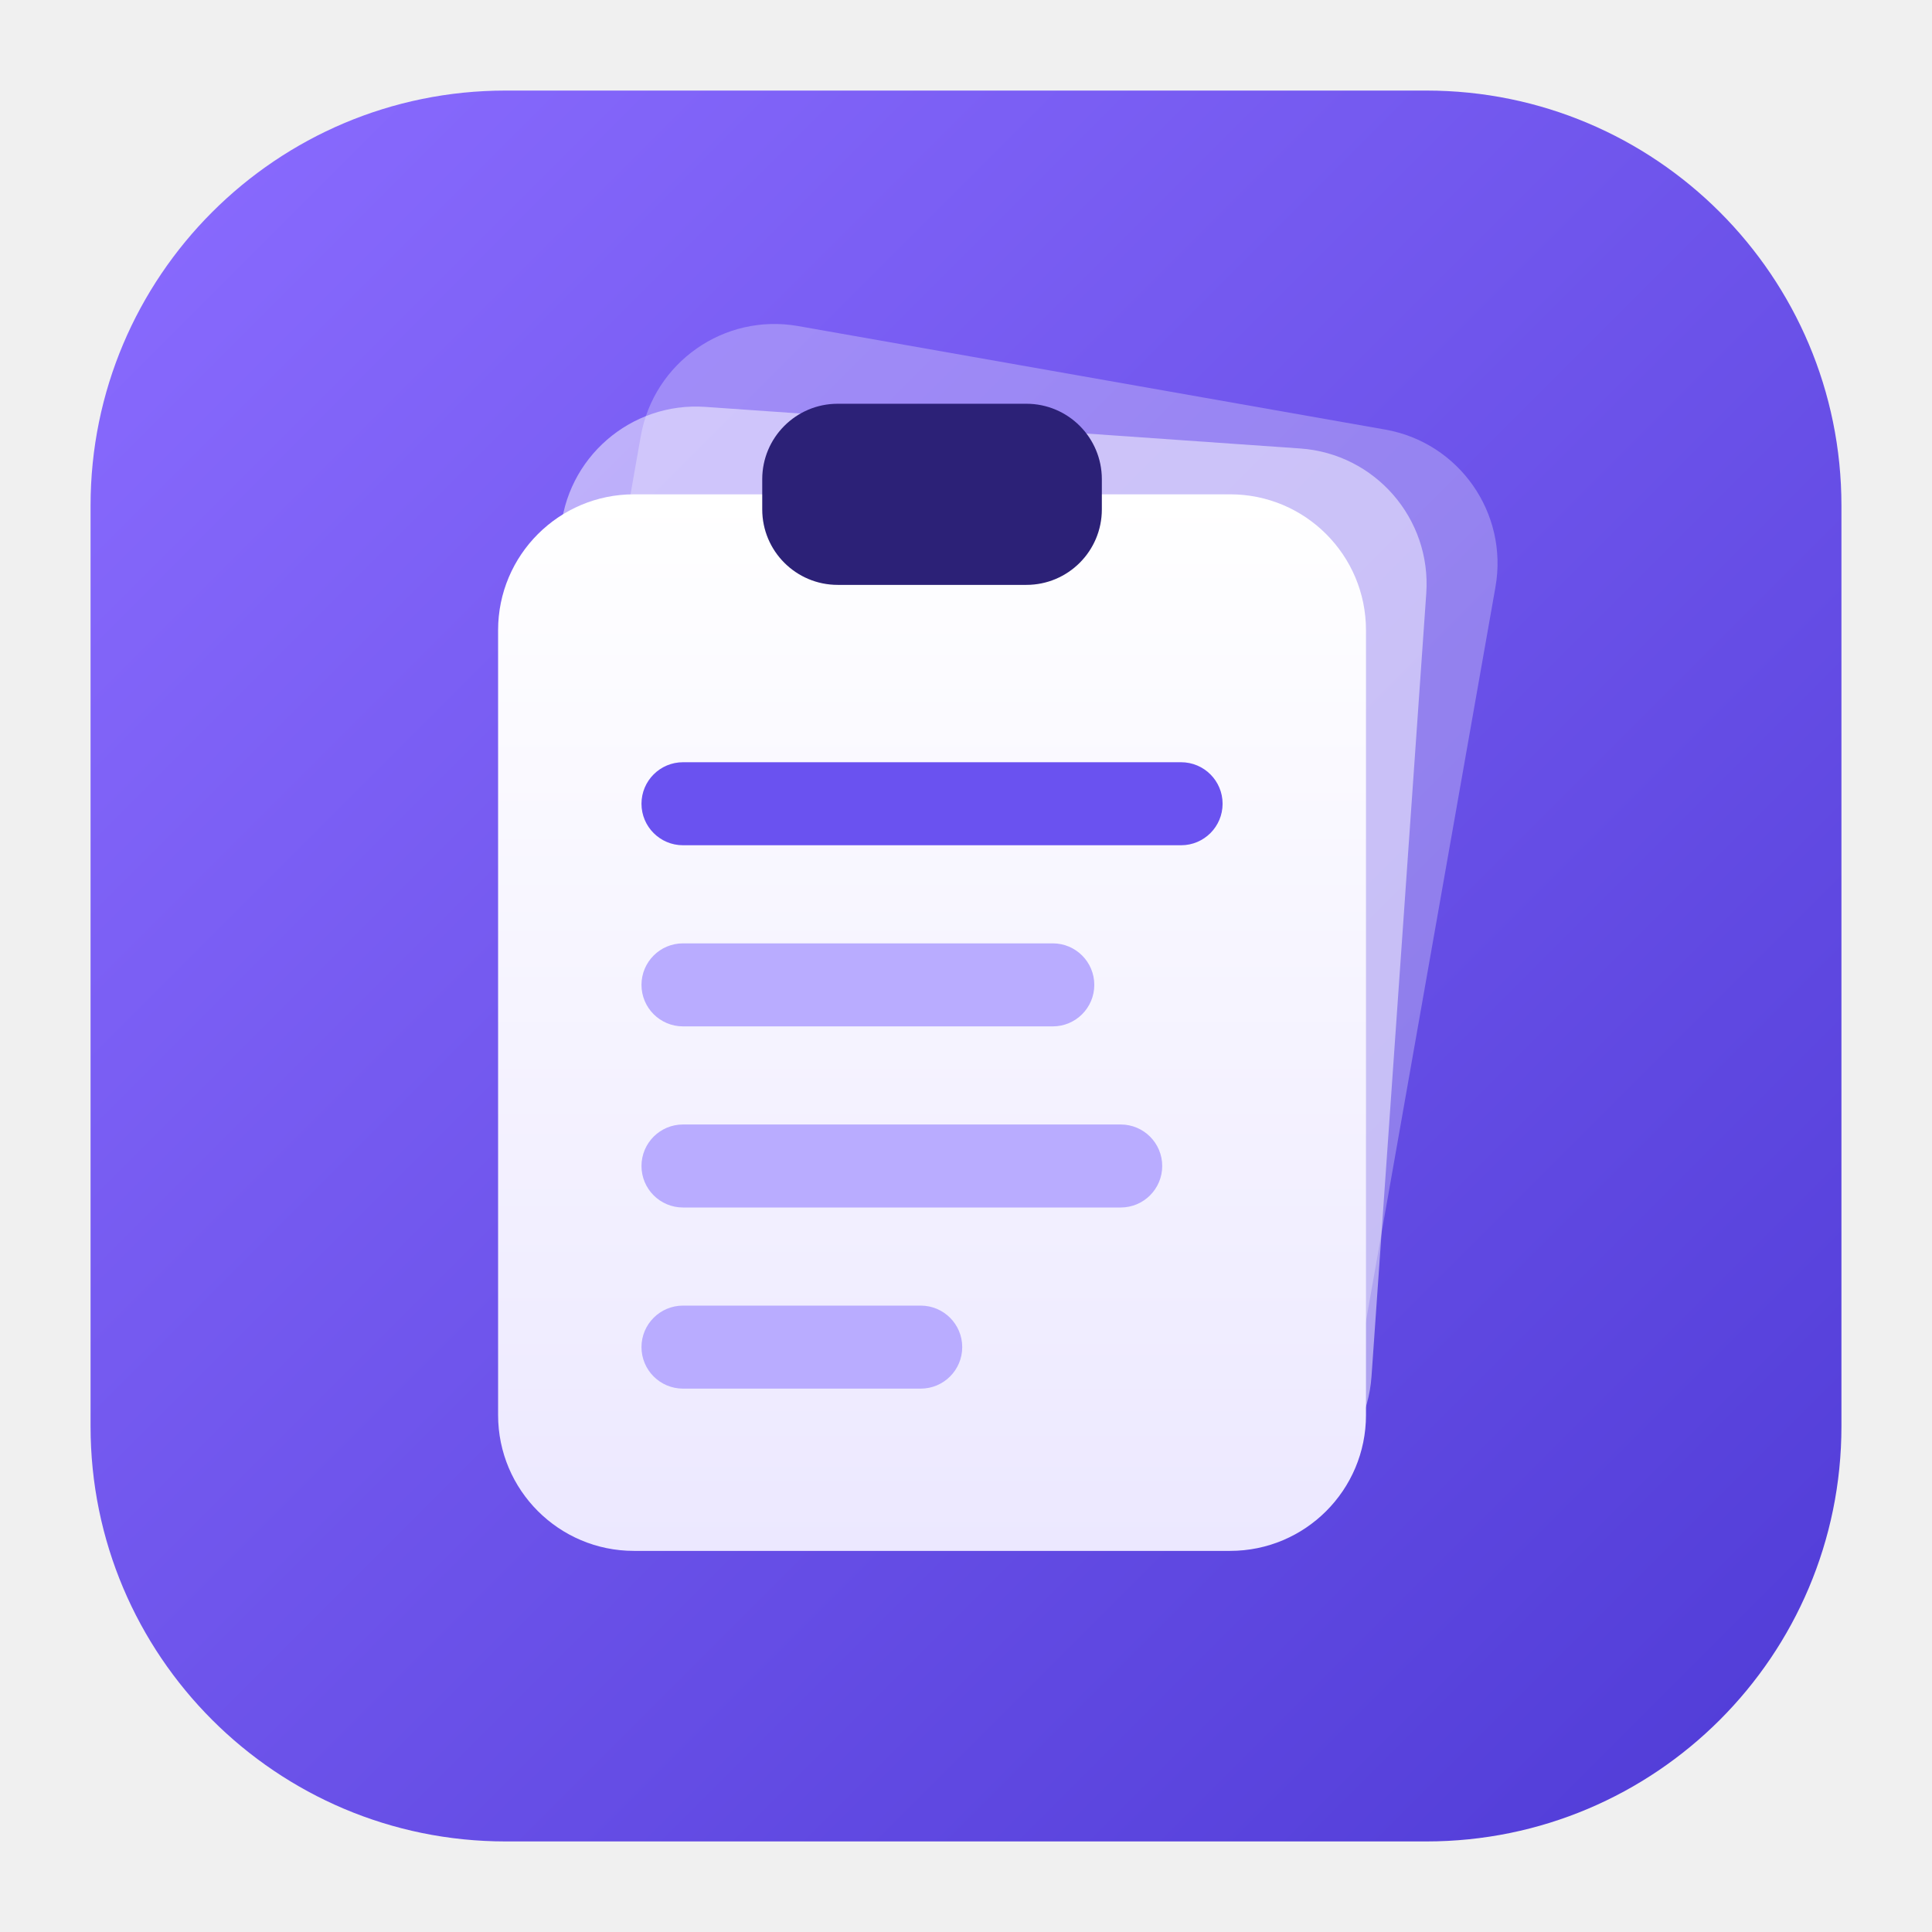
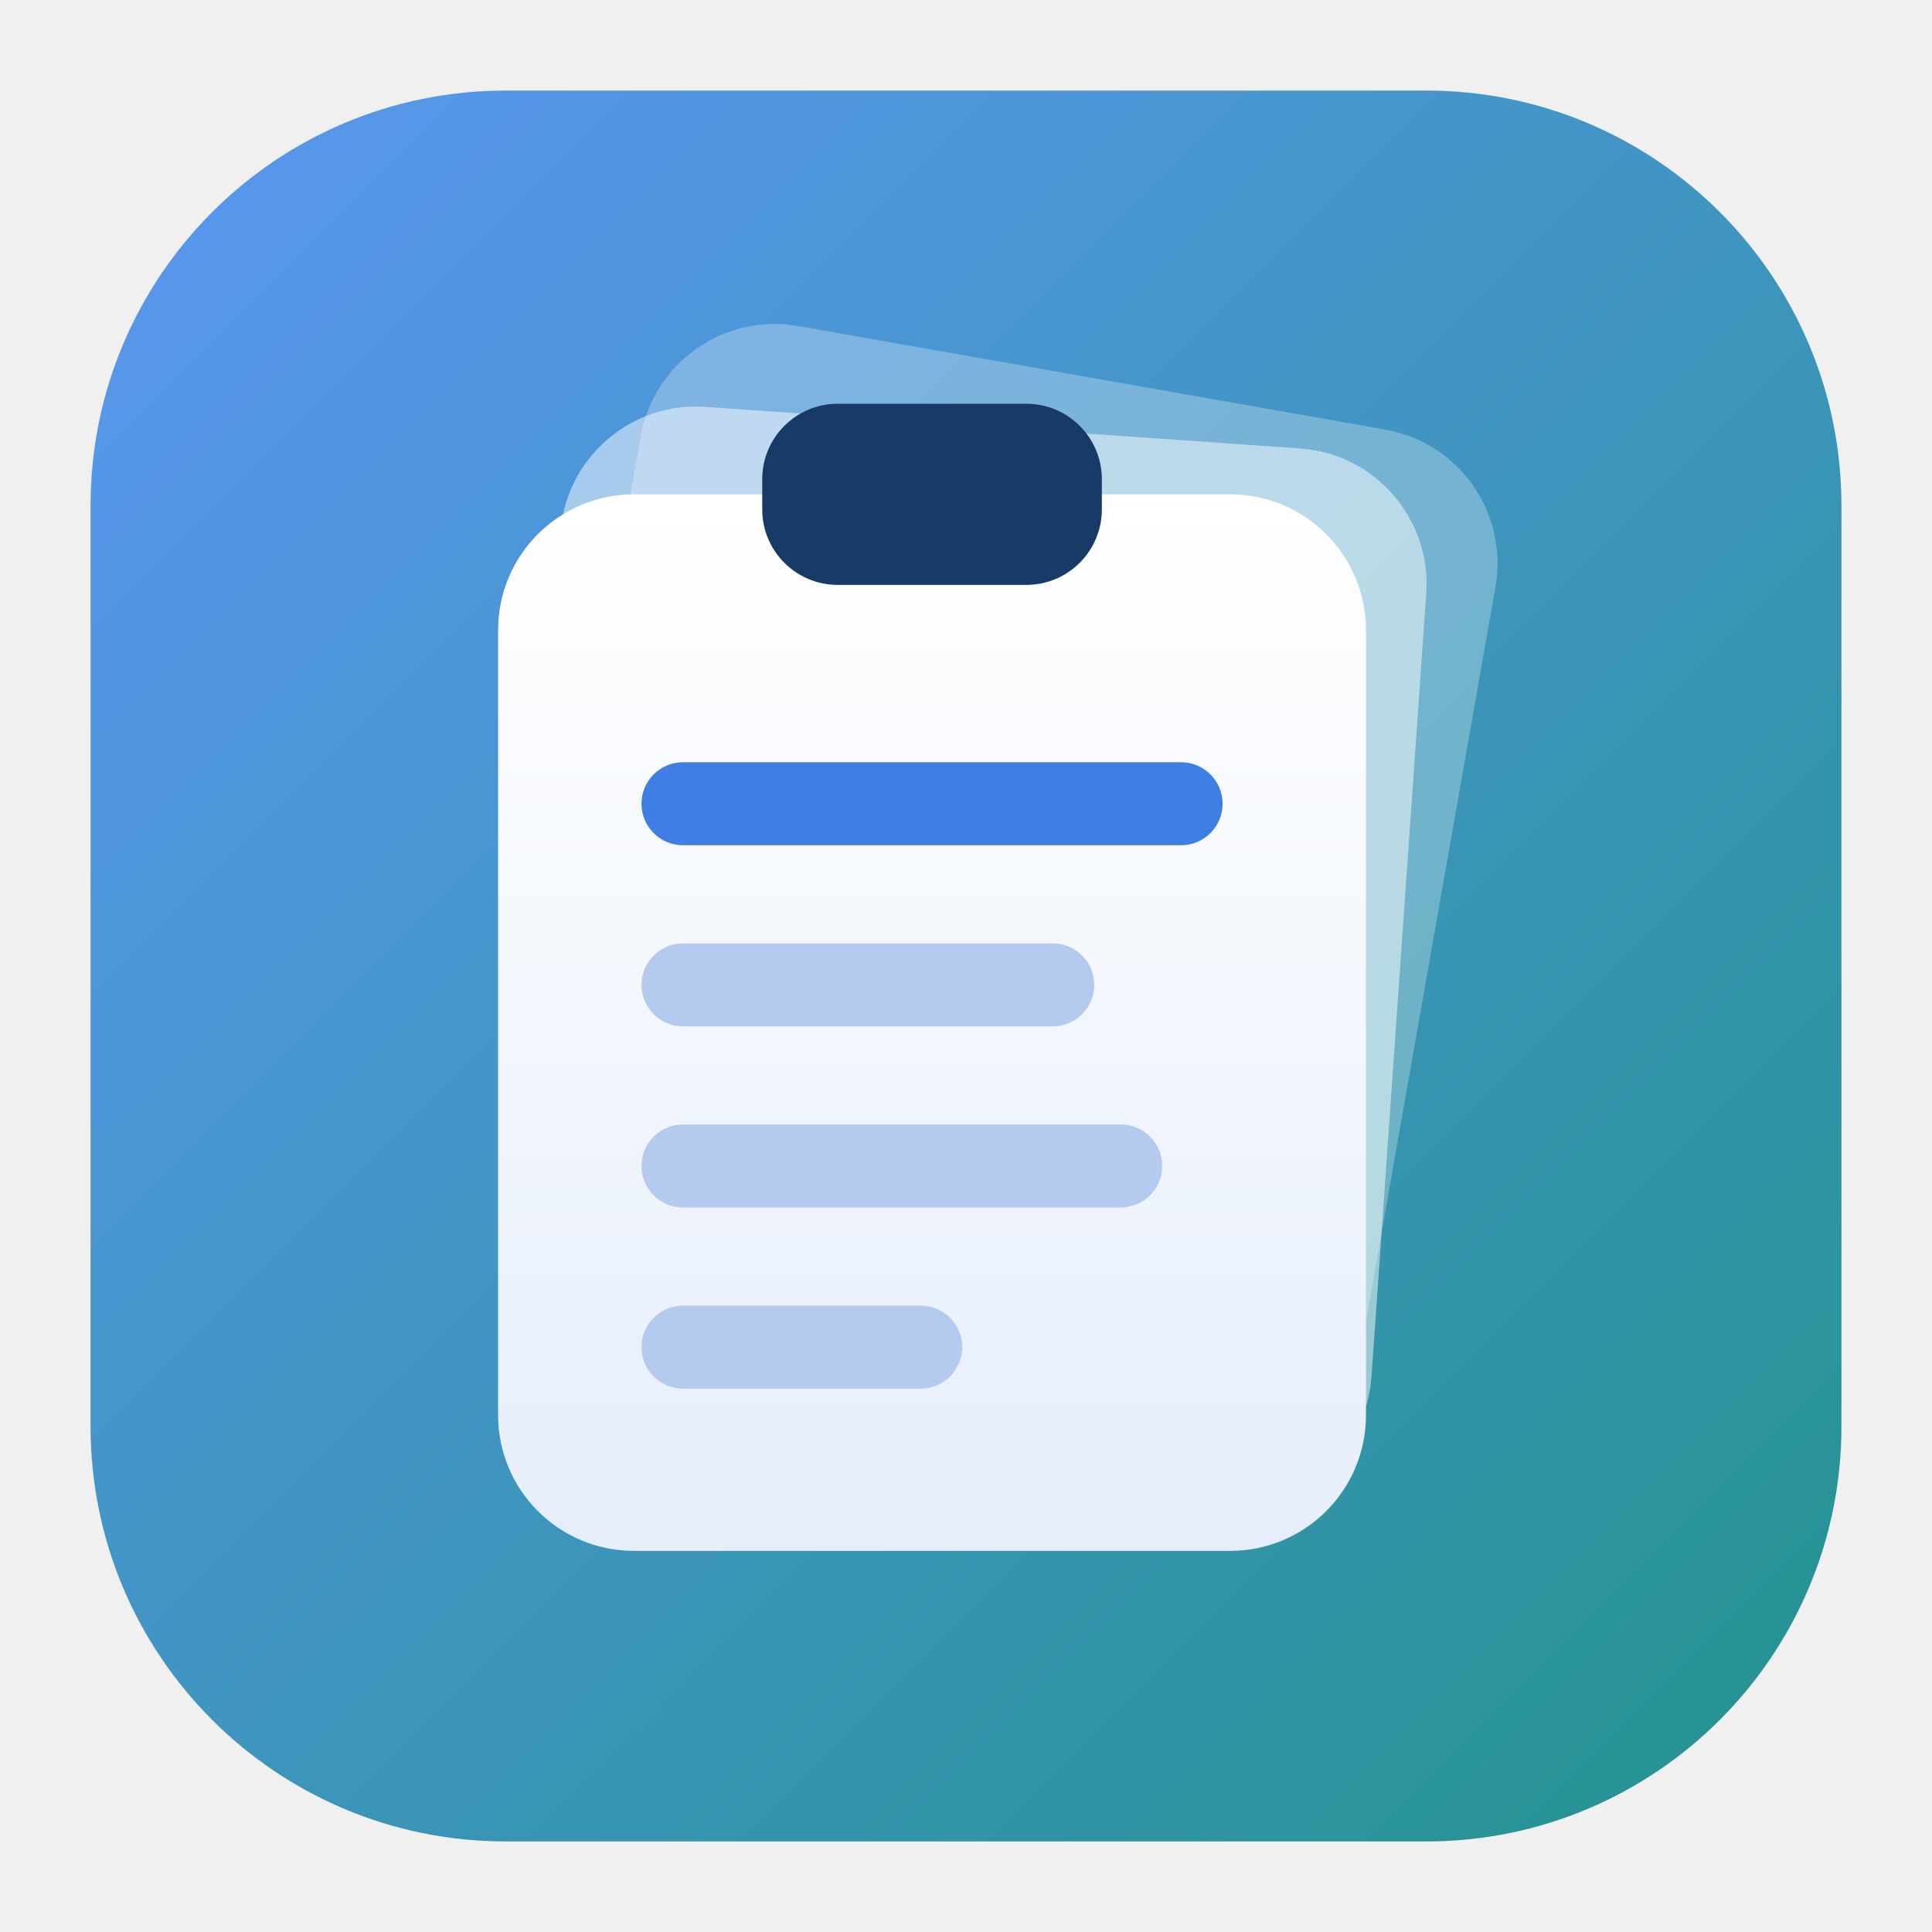
<svg xmlns="http://www.w3.org/2000/svg" width="1024" height="1024" viewBox="0 0 1024 1024">
  <defs>
    <linearGradient id="bg" x1="0" y1="0" x2="1" y2="1">
-       <stop offset="0" stop-color="#8b6cff" />
-       <stop offset="1" stop-color="#4f3bd6" />
+       <stop offset="0" stop-color="#5b97f2" />
+       <stop offset="1" stop-color="#23938e" />
    </linearGradient>
    <linearGradient id="card" x1="0" y1="0" x2="0" y2="1">
      <stop offset="0" stop-color="#ffffff" />
-       <stop offset="1" stop-color="#ece8ff" />
+       <stop offset="1" stop-color="#e6eefb" />
    </linearGradient>
  </defs>
  <rect x="48" y="48" width="928" height="928" rx="220" fill="url(#bg)" />
  <rect x="300" y="196" width="460" height="560" rx="72" fill="#ffffff" opacity="0.28" transform="rotate(10 530 476)" />
  <rect x="282" y="226" width="460" height="560" rx="72" fill="#ffffff" opacity="0.5" transform="rotate(4 512 506)" />
  <rect x="264" y="262" width="460" height="560" rx="72" fill="url(#card)" />
-   <rect x="404" y="214" width="180" height="96" rx="40" fill="#2c2177" />
-   <rect x="340" y="404" width="308" height="44" rx="22" fill="#6a52f0" />
-   <rect x="340" y="500" width="240" height="44" rx="22" fill="#b9acff" />
-   <rect x="340" y="596" width="276" height="44" rx="22" fill="#b9acff" />
-   <rect x="340" y="692" width="170" height="44" rx="22" fill="#b9acff" />
+   <rect x="404" y="214" width="180" height="96" rx="40" fill="#173a66" />
+   <rect x="340" y="404" width="308" height="44" rx="22" fill="#3f7fe3" />
+   <rect x="340" y="500" width="240" height="44" rx="22" fill="#b4cbef" />
+   <rect x="340" y="596" width="276" height="44" rx="22" fill="#b4cbef" />
+   <rect x="340" y="692" width="170" height="44" rx="22" fill="#b4cbef" />
</svg>
